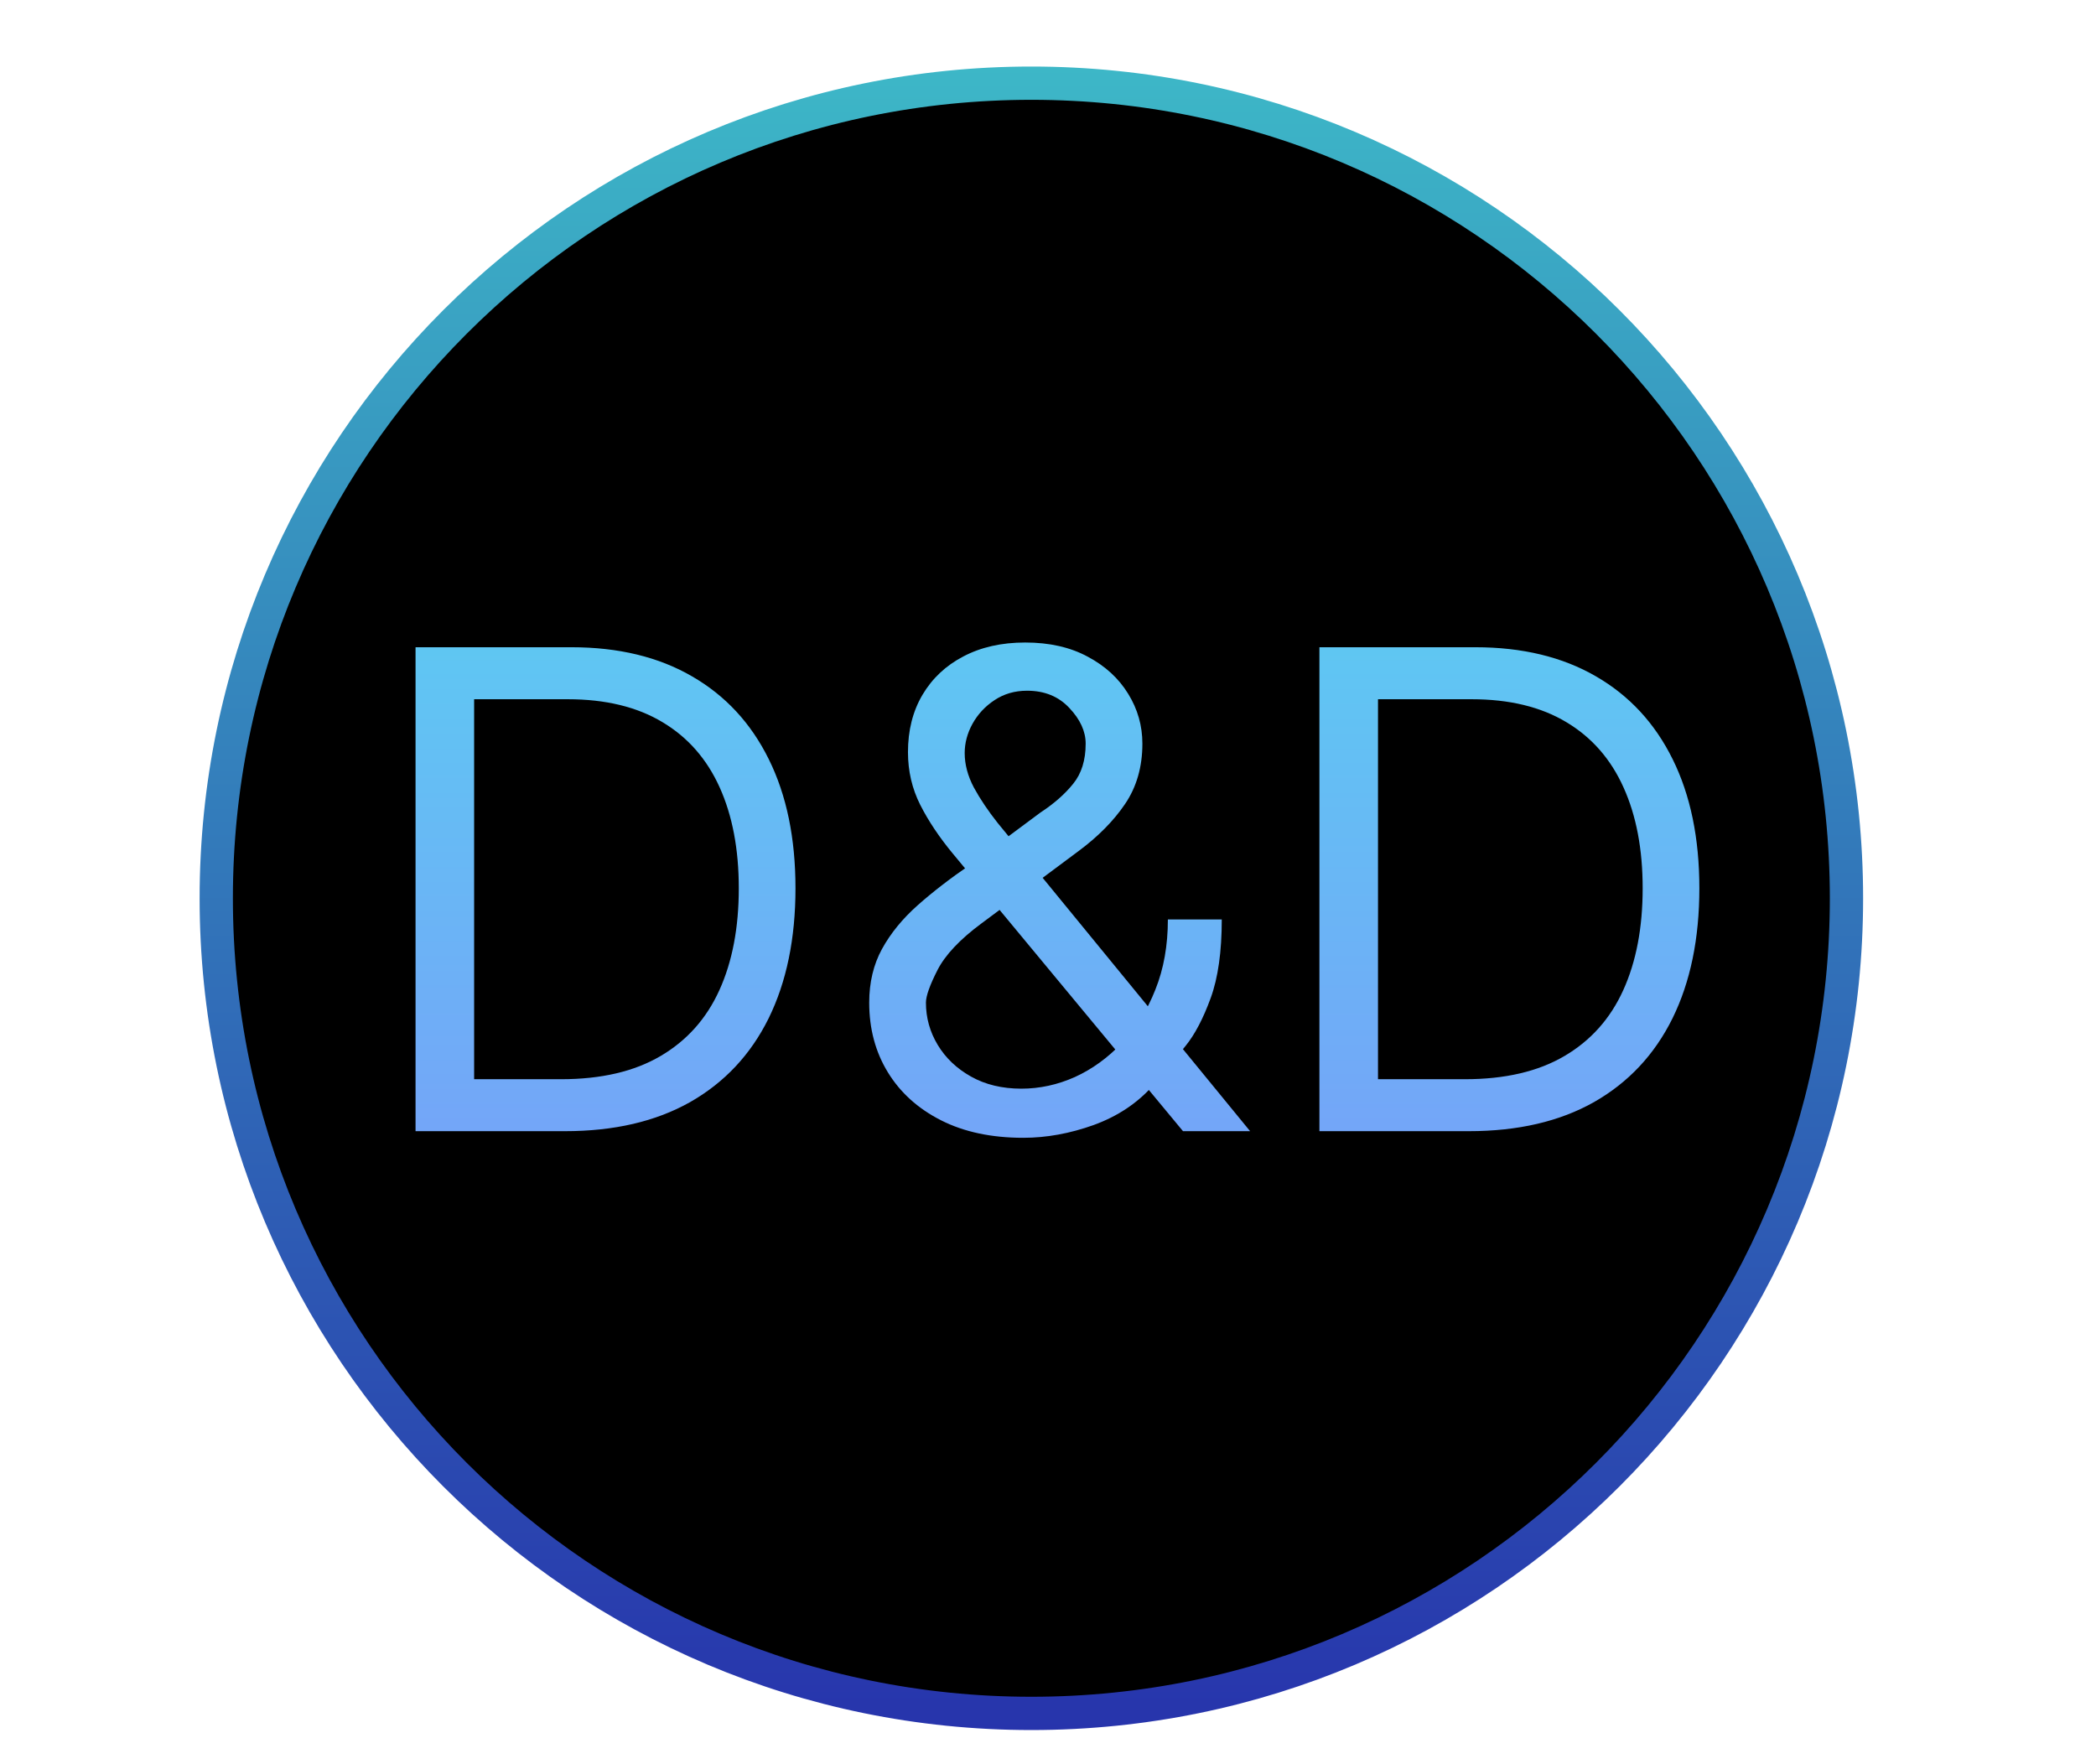
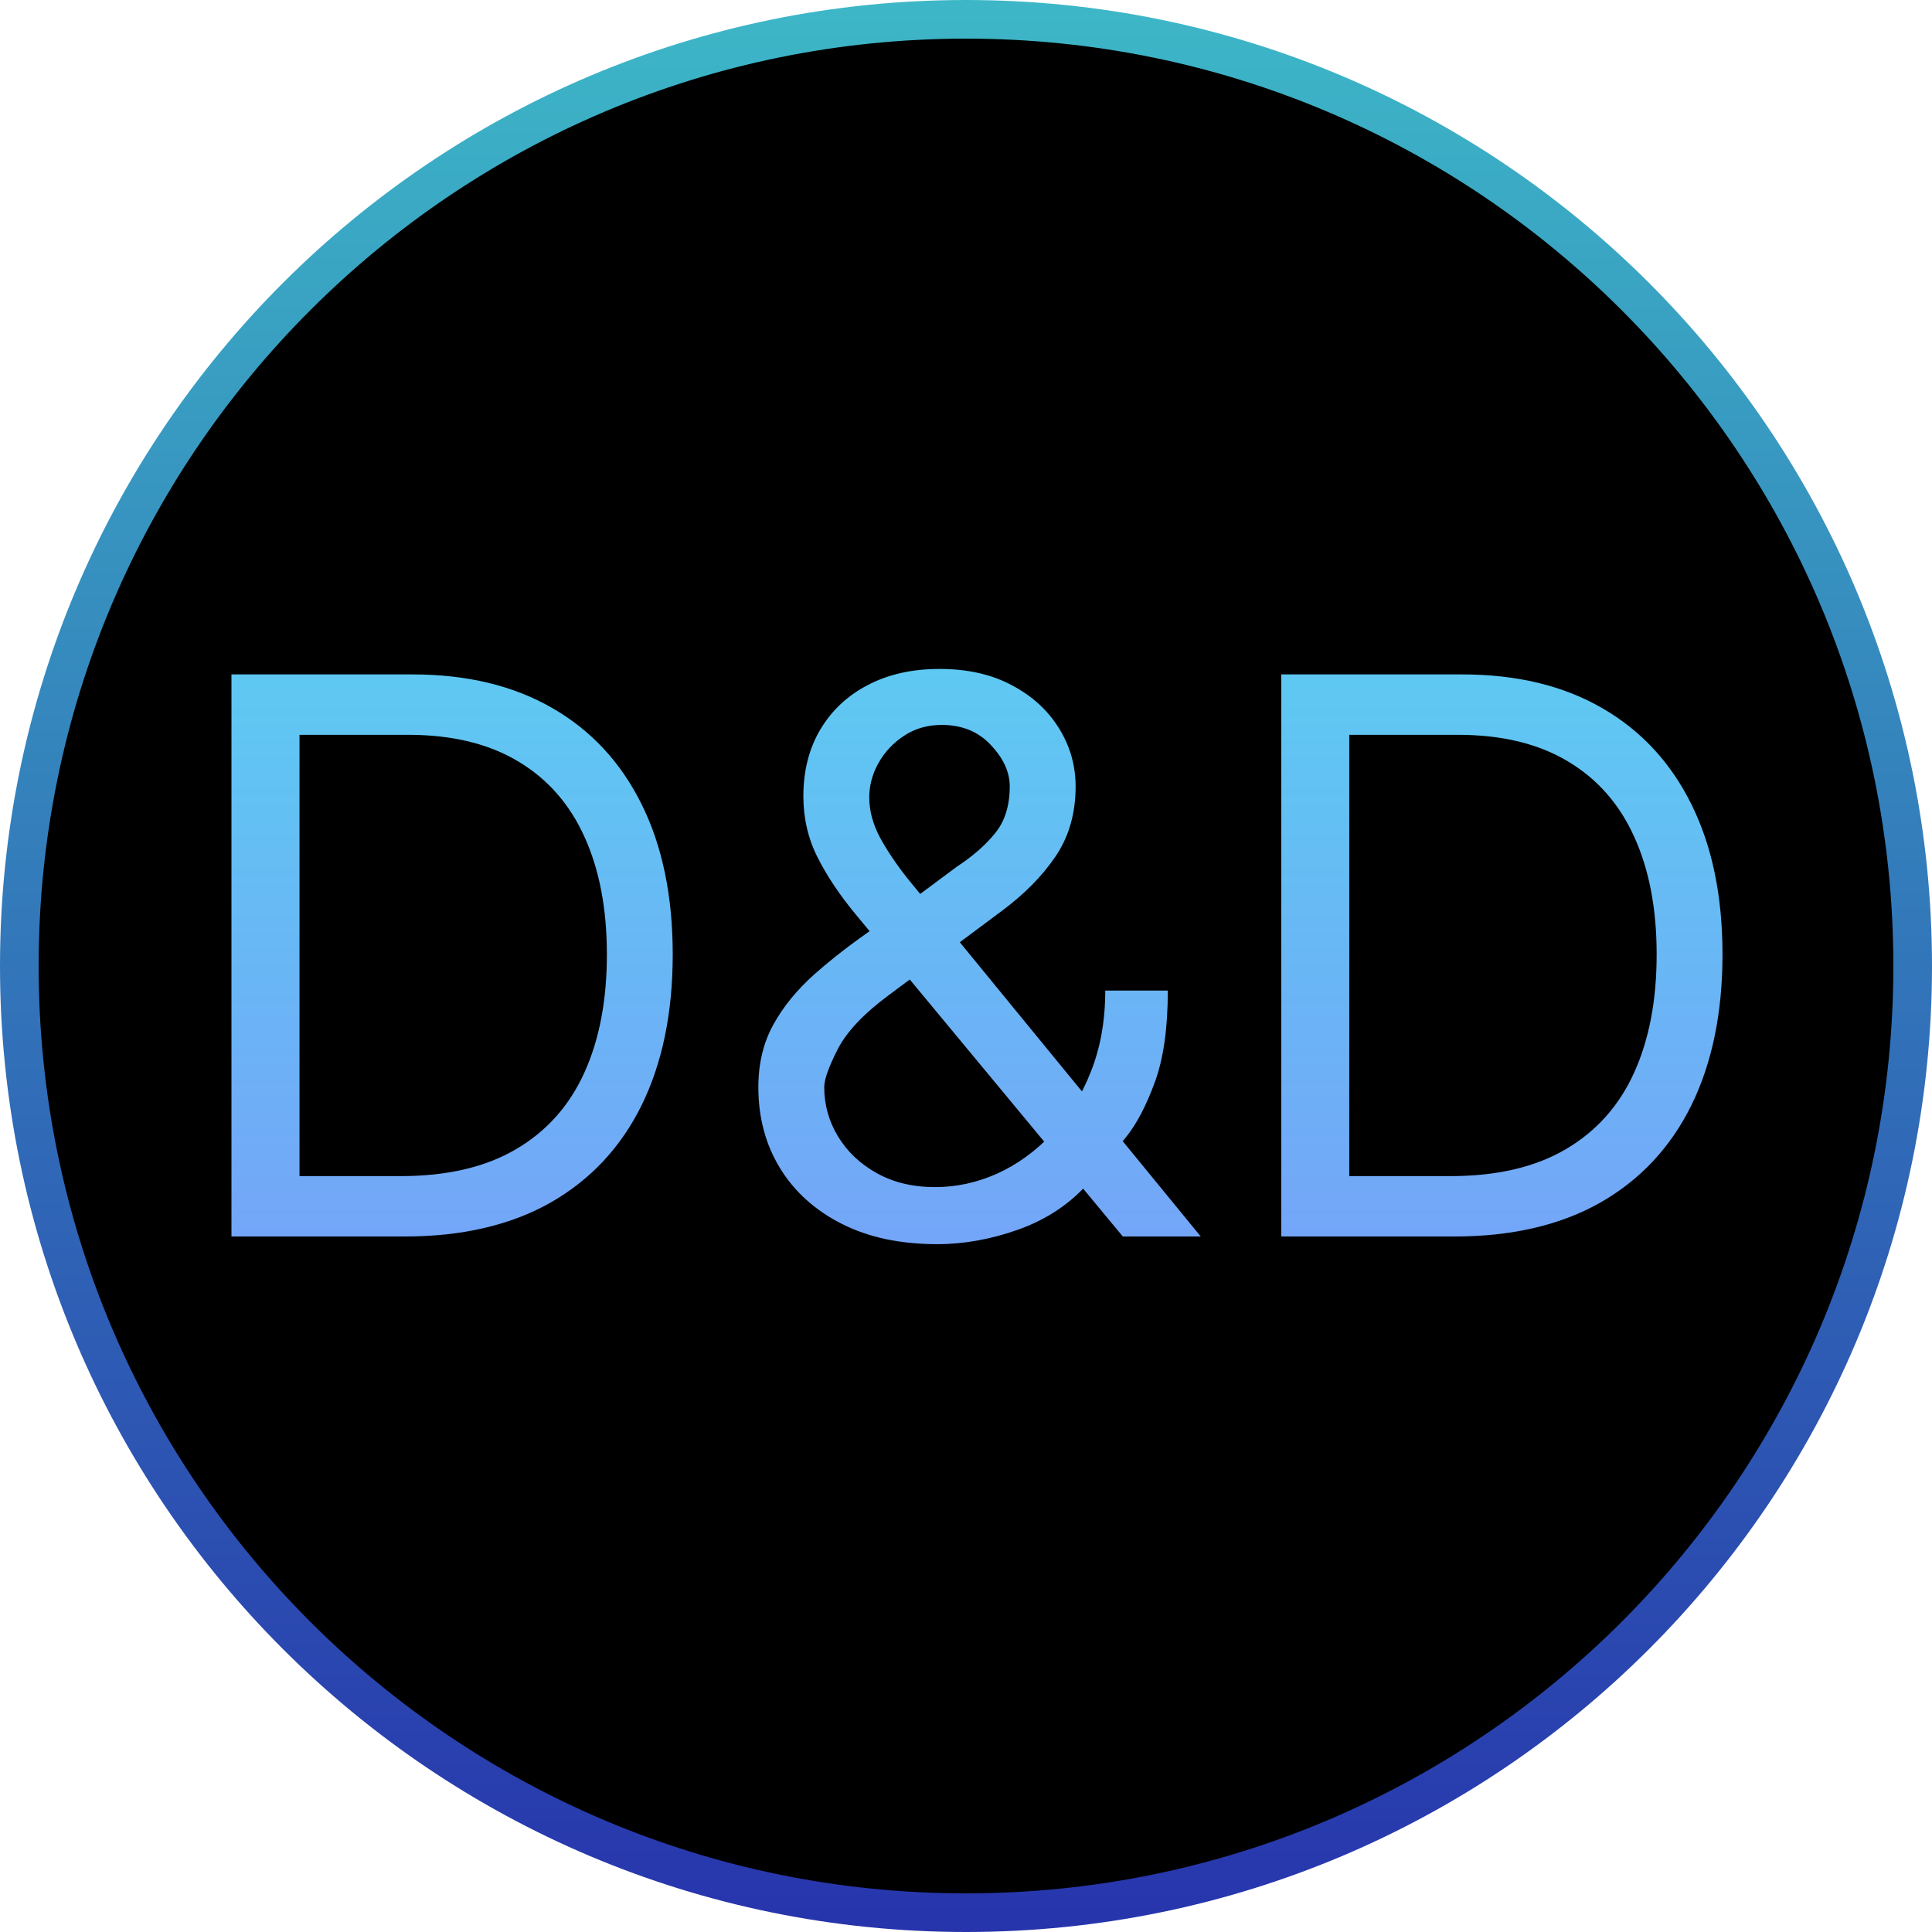
- <svg xmlns="http://www.w3.org/2000/svg" width="63" height="53" viewBox="0 0 63 53" fill="none">
-   <circle cx="31" cy="27" r="24.5" fill="black" stroke="url(#paint0_linear_828_372)" />
-   <path d="M16.979 34H12.49V19.454H17.177C18.588 19.454 19.796 19.746 20.799 20.328C21.803 20.906 22.573 21.737 23.108 22.821C23.643 23.901 23.91 25.193 23.91 26.699C23.91 28.214 23.64 29.518 23.101 30.612C22.561 31.701 21.775 32.539 20.743 33.126C19.71 33.709 18.456 34 16.979 34ZM14.251 32.438H16.865C18.067 32.438 19.064 32.206 19.855 31.741C20.646 31.277 21.235 30.617 21.623 29.76C22.012 28.903 22.206 27.883 22.206 26.699C22.206 25.525 22.014 24.514 21.631 23.666C21.247 22.814 20.674 22.16 19.912 21.706C19.149 21.247 18.2 21.017 17.064 21.017H14.251V32.438ZM30.757 34.199C29.8 34.199 28.977 34.024 28.285 33.673C27.594 33.323 27.061 32.842 26.687 32.231C26.313 31.621 26.126 30.922 26.126 30.136C26.126 29.53 26.254 28.993 26.51 28.524C26.77 28.051 27.128 27.613 27.582 27.21C28.041 26.803 28.569 26.396 29.166 25.989L31.268 24.426C31.68 24.156 32.009 23.867 32.255 23.56C32.507 23.252 32.632 22.849 32.632 22.352C32.632 21.983 32.469 21.625 32.142 21.28C31.82 20.934 31.396 20.761 30.871 20.761C30.501 20.761 30.174 20.856 29.89 21.046C29.611 21.23 29.391 21.467 29.23 21.756C29.074 22.04 28.996 22.333 28.996 22.636C28.996 22.977 29.088 23.323 29.273 23.673C29.462 24.019 29.701 24.374 29.99 24.739C30.283 25.099 30.587 25.468 30.899 25.847L37.575 34H35.558L30.047 27.352C29.535 26.737 29.071 26.178 28.655 25.676C28.238 25.174 27.907 24.68 27.66 24.192C27.414 23.704 27.291 23.176 27.291 22.608C27.291 21.954 27.435 21.382 27.724 20.889C28.018 20.392 28.427 20.006 28.953 19.732C29.483 19.452 30.104 19.312 30.814 19.312C31.543 19.312 32.17 19.454 32.696 19.739C33.221 20.018 33.626 20.39 33.91 20.854C34.194 21.313 34.337 21.812 34.337 22.352C34.337 23.048 34.164 23.652 33.818 24.163C33.472 24.675 33.001 25.151 32.405 25.591L29.507 27.75C28.854 28.233 28.411 28.702 28.179 29.156C27.947 29.611 27.831 29.938 27.831 30.136C27.831 30.591 27.949 31.015 28.186 31.408C28.423 31.801 28.756 32.118 29.187 32.359C29.618 32.601 30.122 32.722 30.7 32.722C31.249 32.722 31.784 32.606 32.305 32.374C32.826 32.137 33.297 31.796 33.719 31.351C34.145 30.906 34.481 30.371 34.727 29.746C34.978 29.121 35.103 28.418 35.103 27.636H36.723C36.723 28.602 36.612 29.391 36.389 30.001C36.166 30.612 35.916 31.09 35.636 31.436C35.357 31.782 35.132 32.04 34.962 32.21C34.905 32.281 34.853 32.352 34.805 32.423C34.758 32.494 34.706 32.565 34.649 32.636C34.18 33.162 33.588 33.555 32.873 33.815C32.158 34.071 31.453 34.199 30.757 34.199ZM44.147 34H39.658V19.454H44.345C45.756 19.454 46.964 19.746 47.968 20.328C48.971 20.906 49.741 21.737 50.276 22.821C50.811 23.901 51.078 25.193 51.078 26.699C51.078 28.214 50.808 29.518 50.269 30.612C49.729 31.701 48.943 32.539 47.911 33.126C46.879 33.709 45.624 34 44.147 34ZM41.419 32.438H44.033C45.236 32.438 46.232 32.206 47.023 31.741C47.814 31.277 48.403 30.617 48.791 29.76C49.18 28.903 49.374 27.883 49.374 26.699C49.374 25.525 49.182 24.514 48.798 23.666C48.415 22.814 47.842 22.16 47.08 21.706C46.317 21.247 45.368 21.017 44.232 21.017H41.419V32.438Z" fill="url(#paint1_linear_828_372)" />
+ <svg xmlns="http://www.w3.org/2000/svg" width="50" height="50" viewBox="0 0 50 50" fill="none">
+   <circle cx="25" cy="25" r="24.5" fill="black" stroke="url(#paint0_linear_848_368)" />
+   <path d="M10.479 32H5.99V17.454H10.677C12.088 17.454 13.296 17.746 14.3 18.328C15.303 18.906 16.073 19.737 16.608 20.821C17.143 21.901 17.41 23.193 17.41 24.699C17.41 26.214 17.14 27.518 16.601 28.612C16.061 29.701 15.275 30.539 14.243 31.126C13.21 31.709 11.956 32 10.479 32ZM7.751 30.438H10.365C11.568 30.438 12.564 30.206 13.355 29.741C14.146 29.277 14.735 28.617 15.123 27.76C15.512 26.903 15.706 25.883 15.706 24.699C15.706 23.525 15.514 22.514 15.13 21.666C14.747 20.814 14.174 20.16 13.412 19.706C12.649 19.247 11.7 19.017 10.564 19.017H7.751V30.438ZM24.257 32.199C23.3 32.199 22.477 32.024 21.785 31.673C21.094 31.323 20.561 30.842 20.187 30.232C19.813 29.621 19.626 28.922 19.626 28.136C19.626 27.53 19.754 26.993 20.01 26.524C20.27 26.051 20.628 25.613 21.082 25.21C21.541 24.803 22.069 24.396 22.666 23.989L24.768 22.426C25.18 22.156 25.509 21.867 25.756 21.56C26.006 21.252 26.132 20.849 26.132 20.352C26.132 19.983 25.969 19.625 25.642 19.28C25.32 18.934 24.896 18.761 24.371 18.761C24.001 18.761 23.674 18.856 23.39 19.046C23.111 19.23 22.891 19.467 22.73 19.756C22.574 20.04 22.496 20.333 22.496 20.636C22.496 20.977 22.588 21.323 22.773 21.673C22.962 22.019 23.201 22.374 23.49 22.739C23.783 23.099 24.087 23.468 24.399 23.847L31.075 32H29.058L23.547 25.352C23.035 24.737 22.571 24.178 22.155 23.676C21.738 23.174 21.407 22.68 21.16 22.192C20.914 21.704 20.791 21.176 20.791 20.608C20.791 19.954 20.935 19.382 21.224 18.889C21.518 18.392 21.927 18.006 22.453 17.732C22.983 17.452 23.604 17.312 24.314 17.312C25.043 17.312 25.67 17.454 26.196 17.739C26.721 18.018 27.126 18.39 27.41 18.854C27.694 19.313 27.837 19.812 27.837 20.352C27.837 21.048 27.664 21.652 27.318 22.163C26.972 22.675 26.501 23.151 25.905 23.591L23.007 25.75C22.354 26.233 21.911 26.702 21.679 27.156C21.447 27.611 21.331 27.938 21.331 28.136C21.331 28.591 21.449 29.015 21.686 29.408C21.923 29.801 22.256 30.118 22.687 30.359C23.118 30.601 23.622 30.722 24.2 30.722C24.749 30.722 25.284 30.606 25.805 30.374C26.326 30.137 26.797 29.796 27.219 29.351C27.645 28.906 27.981 28.371 28.227 27.746C28.478 27.121 28.604 26.418 28.604 25.636H30.223C30.223 26.602 30.112 27.391 29.889 28.001C29.666 28.612 29.416 29.09 29.136 29.436C28.857 29.782 28.632 30.04 28.462 30.21C28.405 30.281 28.353 30.352 28.305 30.423C28.258 30.494 28.206 30.565 28.149 30.636C27.68 31.162 27.088 31.555 26.373 31.815C25.658 32.071 24.953 32.199 24.257 32.199ZM37.647 32H33.158V17.454H37.845C39.256 17.454 40.464 17.746 41.468 18.328C42.471 18.906 43.241 19.737 43.776 20.821C44.311 21.901 44.578 23.193 44.578 24.699C44.578 26.214 44.308 27.518 43.769 28.612C43.229 29.701 42.443 30.539 41.411 31.126C40.379 31.709 39.124 32 37.647 32ZM34.919 30.438H37.533C38.736 30.438 39.732 30.206 40.523 29.741C41.314 29.277 41.903 28.617 42.291 27.76C42.68 26.903 42.874 25.883 42.874 24.699C42.874 23.525 42.682 22.514 42.298 21.666C41.915 20.814 41.342 20.16 40.58 19.706C39.817 19.247 38.868 19.017 37.732 19.017H34.919V30.438Z" fill="url(#paint1_linear_848_368)" />
  <defs>
-     <linearGradient id="paint0_linear_828_372" x1="31" y1="2" x2="31" y2="52" gradientUnits="userSpaceOnUse">
+     <linearGradient id="paint0_linear_848_368" x1="25" y1="0" x2="25" y2="50" gradientUnits="userSpaceOnUse">
      <stop stop-color="#3DB7C7" />
      <stop offset="1" stop-color="#2734AC" />
    </linearGradient>
-     <linearGradient id="paint1_linear_828_372" x1="31.5" y1="0" x2="31.5" y2="53" gradientUnits="userSpaceOnUse">
+     <linearGradient id="paint1_linear_848_368" x1="25" y1="0" x2="25" y2="50" gradientUnits="userSpaceOnUse">
      <stop stop-color="#44F2EB" />
      <stop offset="1" stop-color="#8E7BFF" />
    </linearGradient>
  </defs>
</svg>
